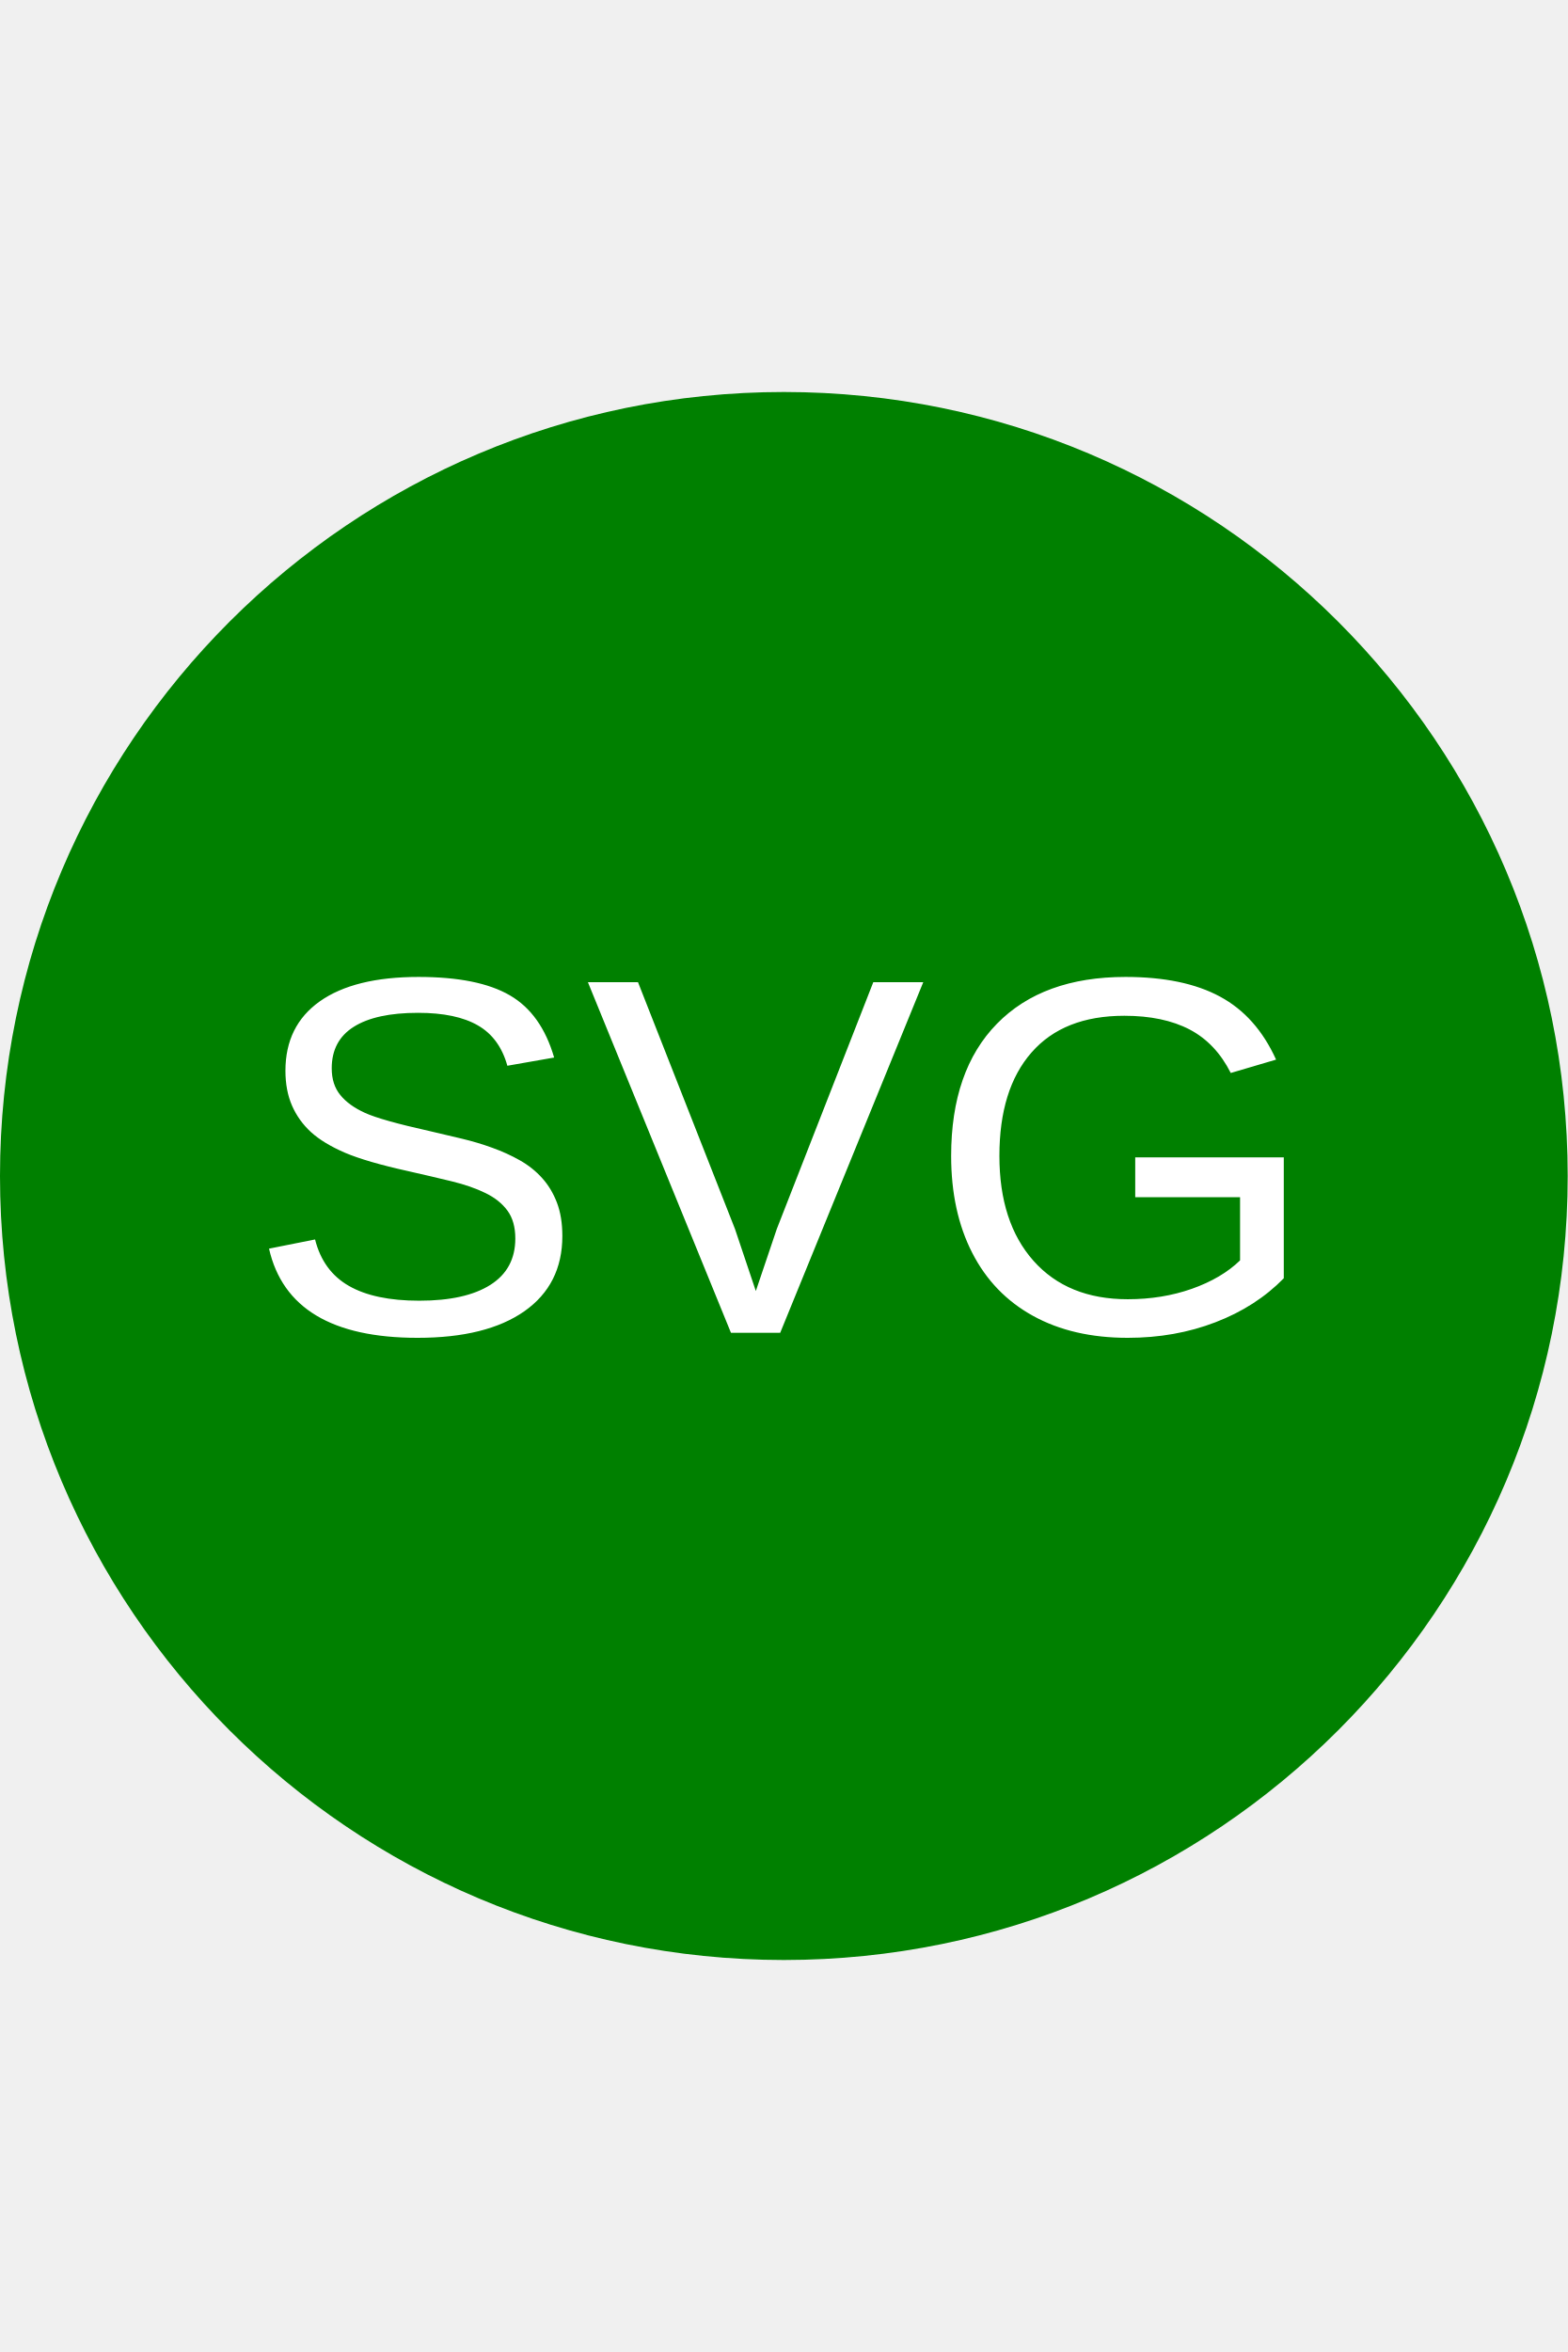
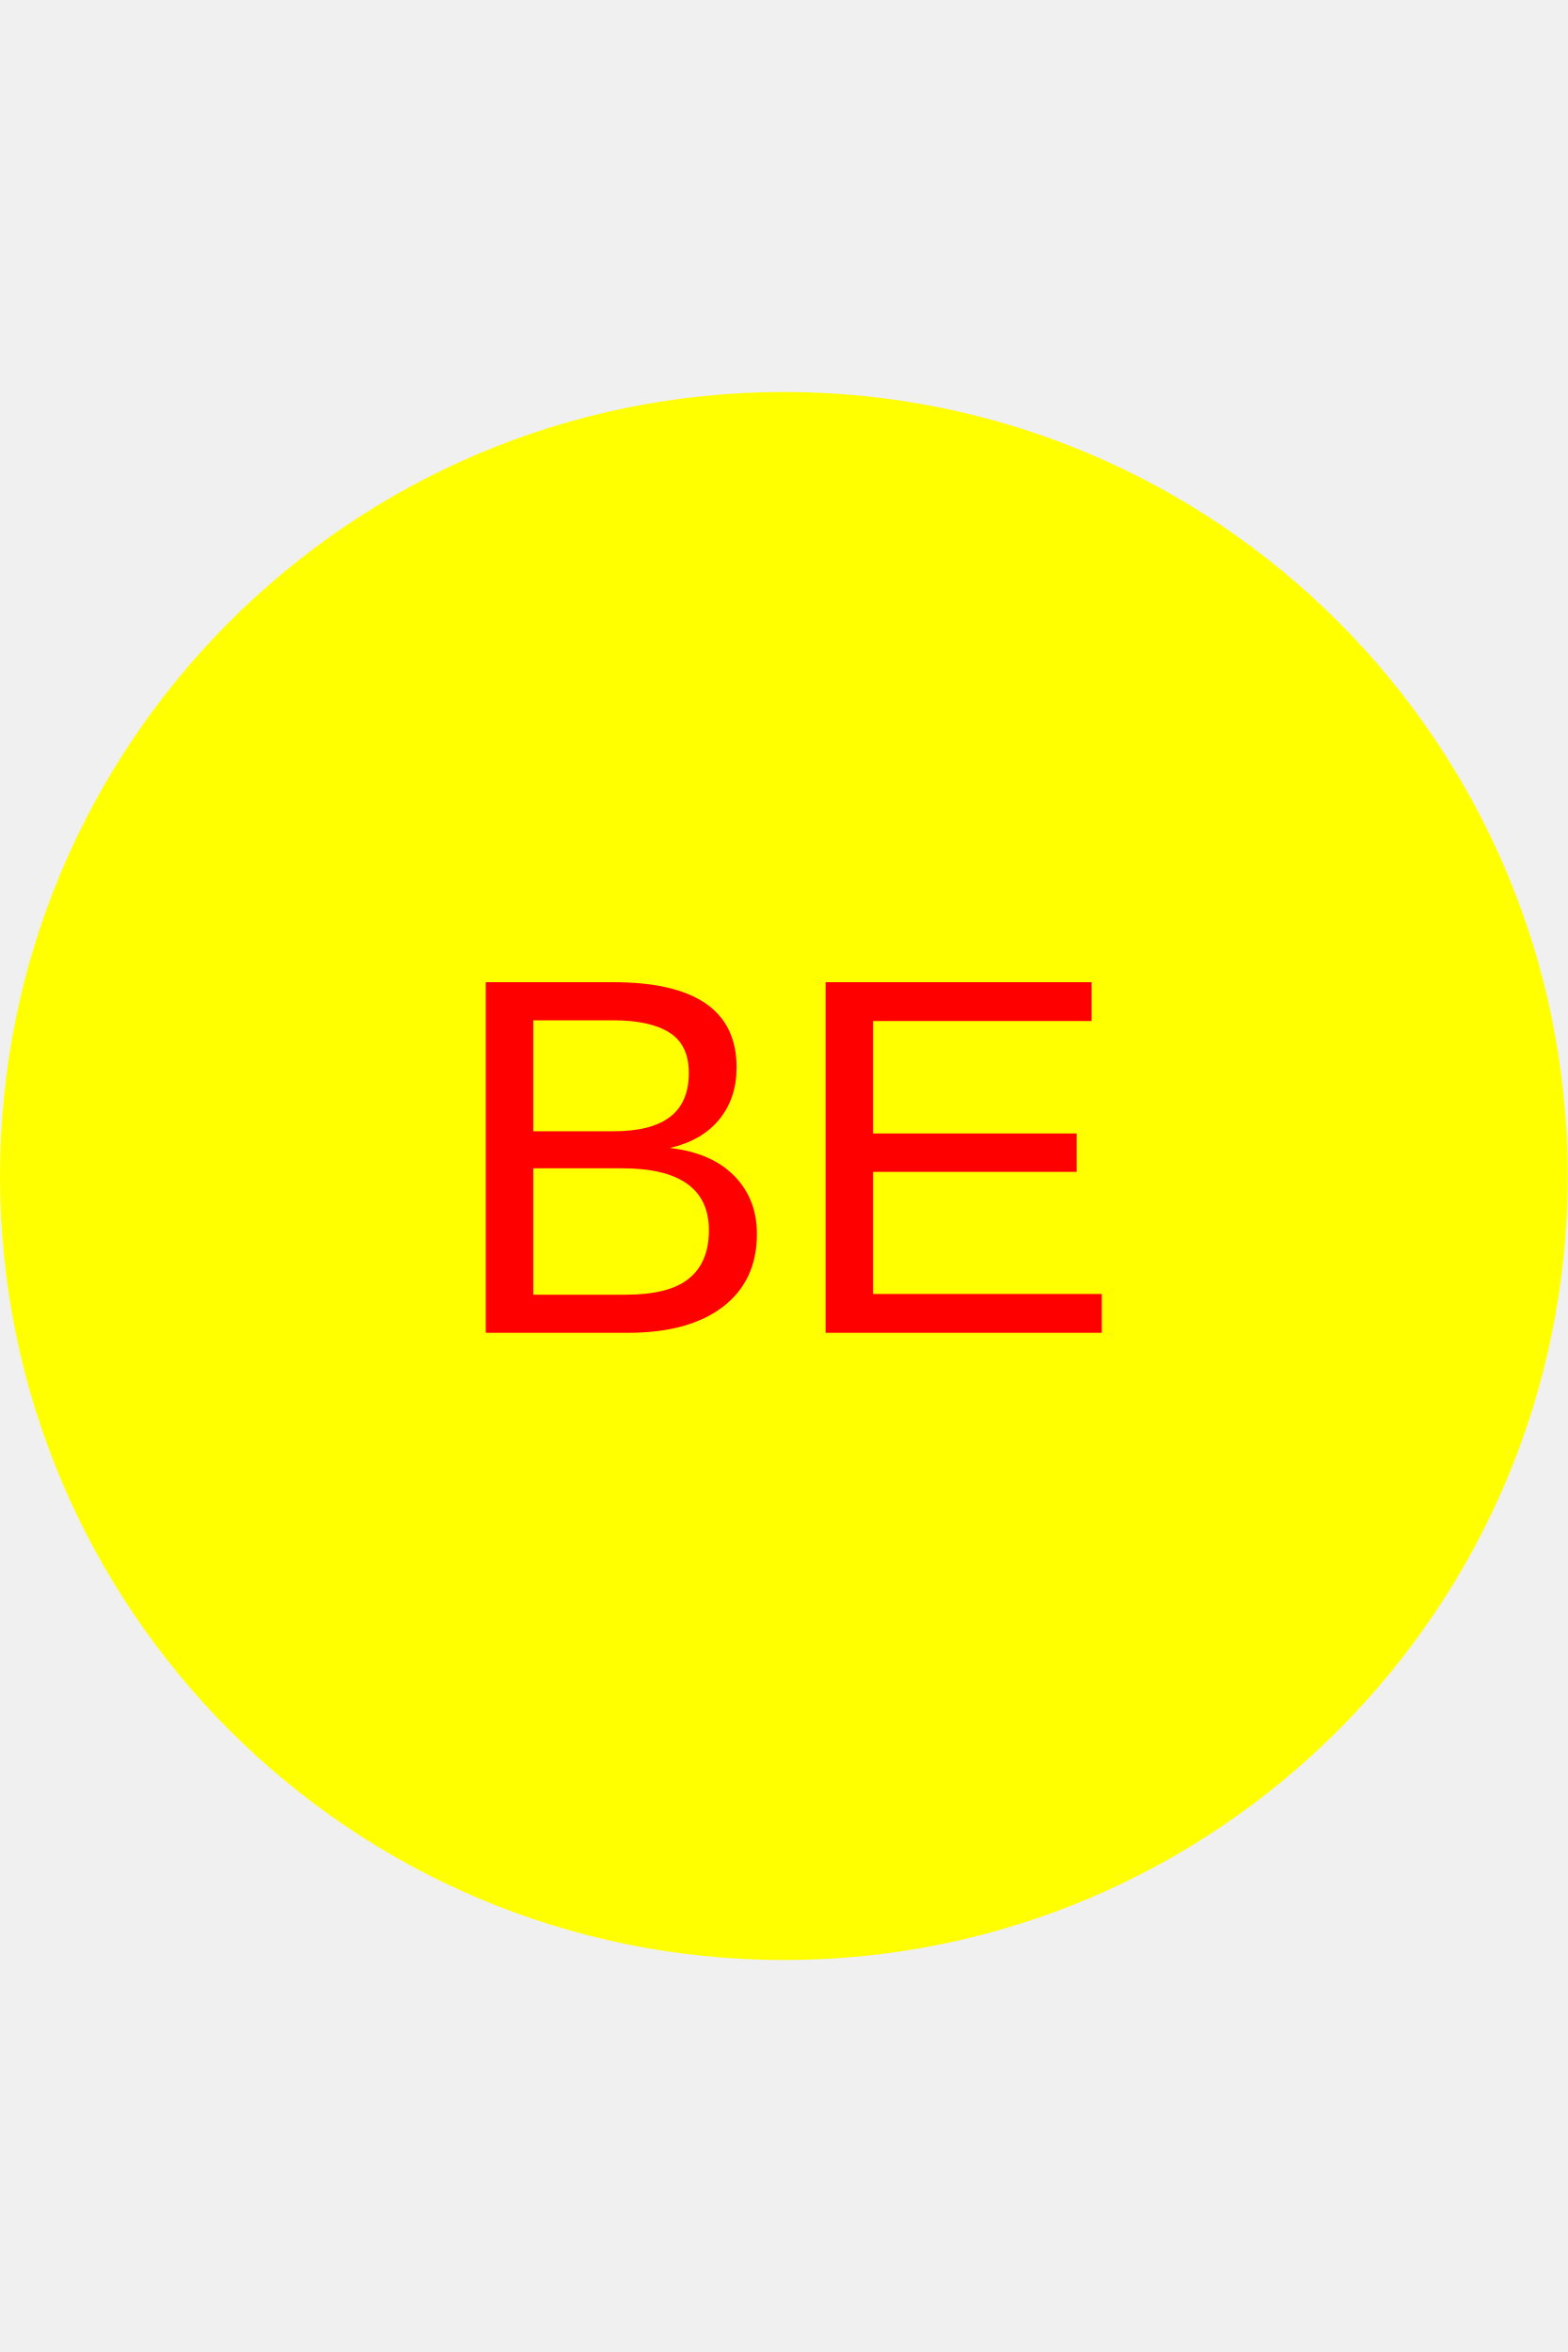
<svg xmlns="http://www.w3.org/2000/svg" width="200" height="300">
-   <circle cx="100" cy="150" r="100" fill="Green" />
-   <text x="100" y="170" font-family="Arial" font-size="65" fill="White" text-anchor="middle">SVG</text>
+   <circle cx="100" cy="150" r="100" fill="yellow" />
+   <text x="100" y="170" font-family="Arial" font-size="65" fill="red" text-anchor="middle">BE</text>
</svg>
